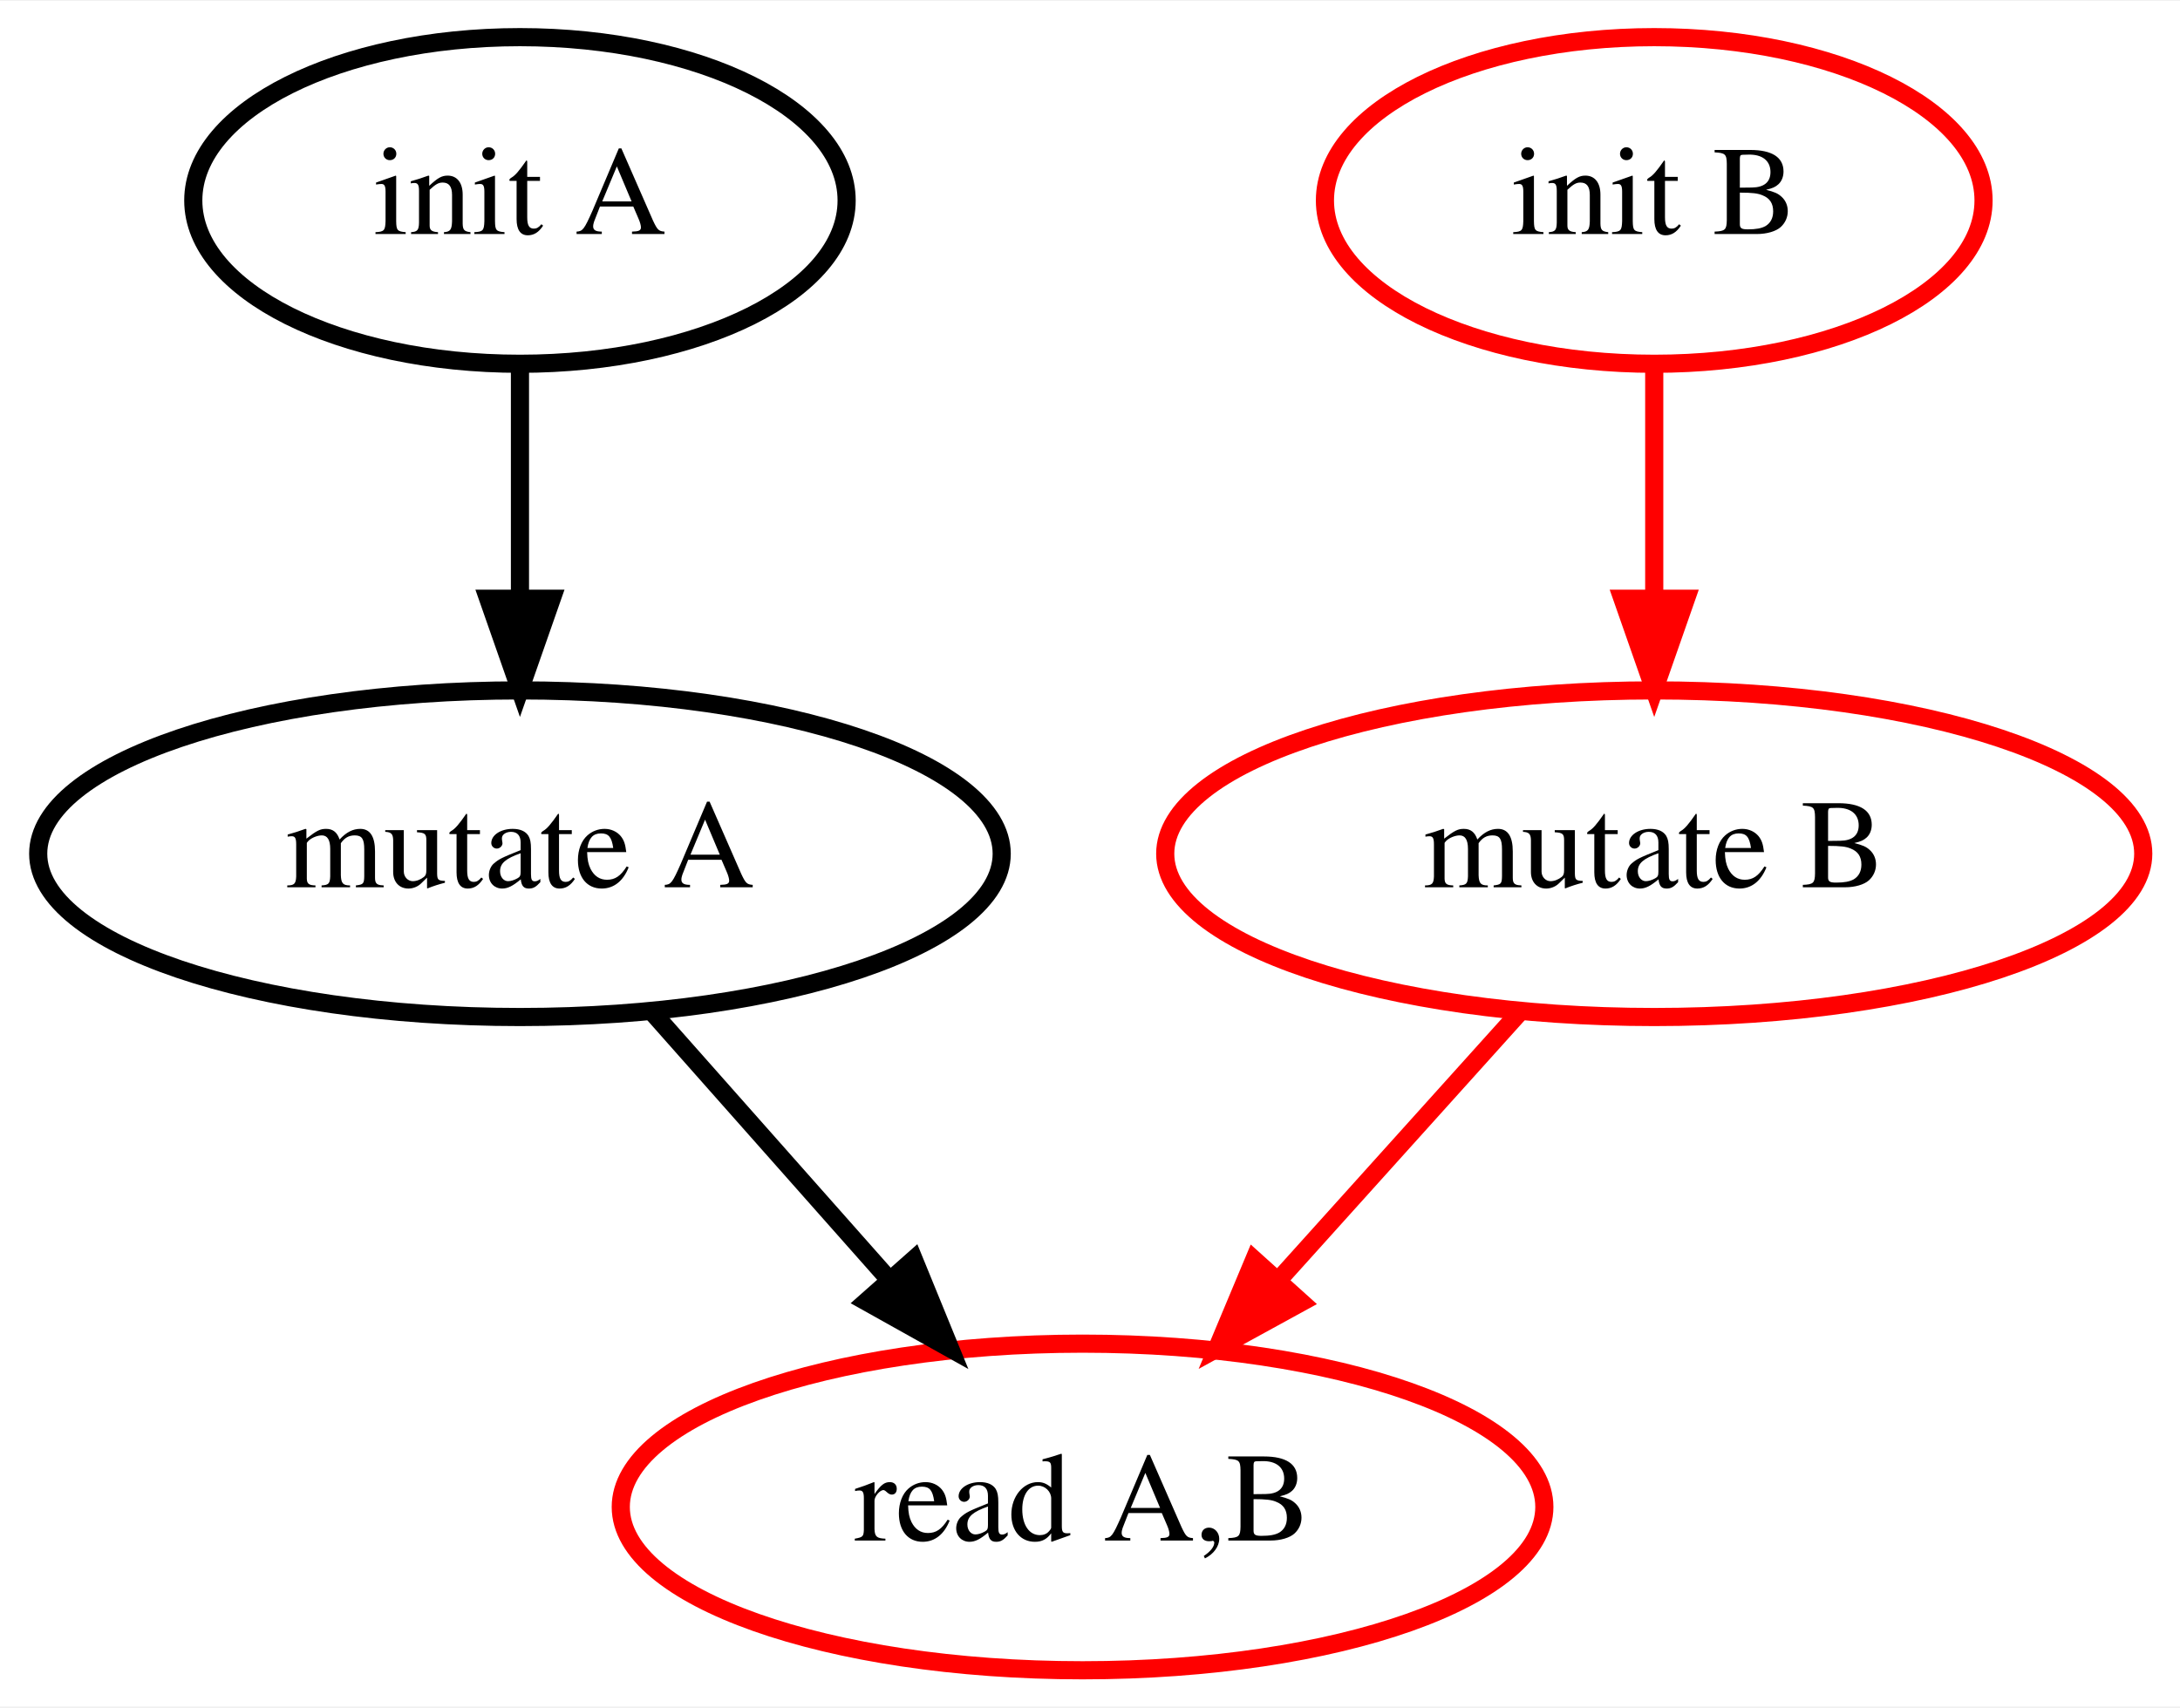
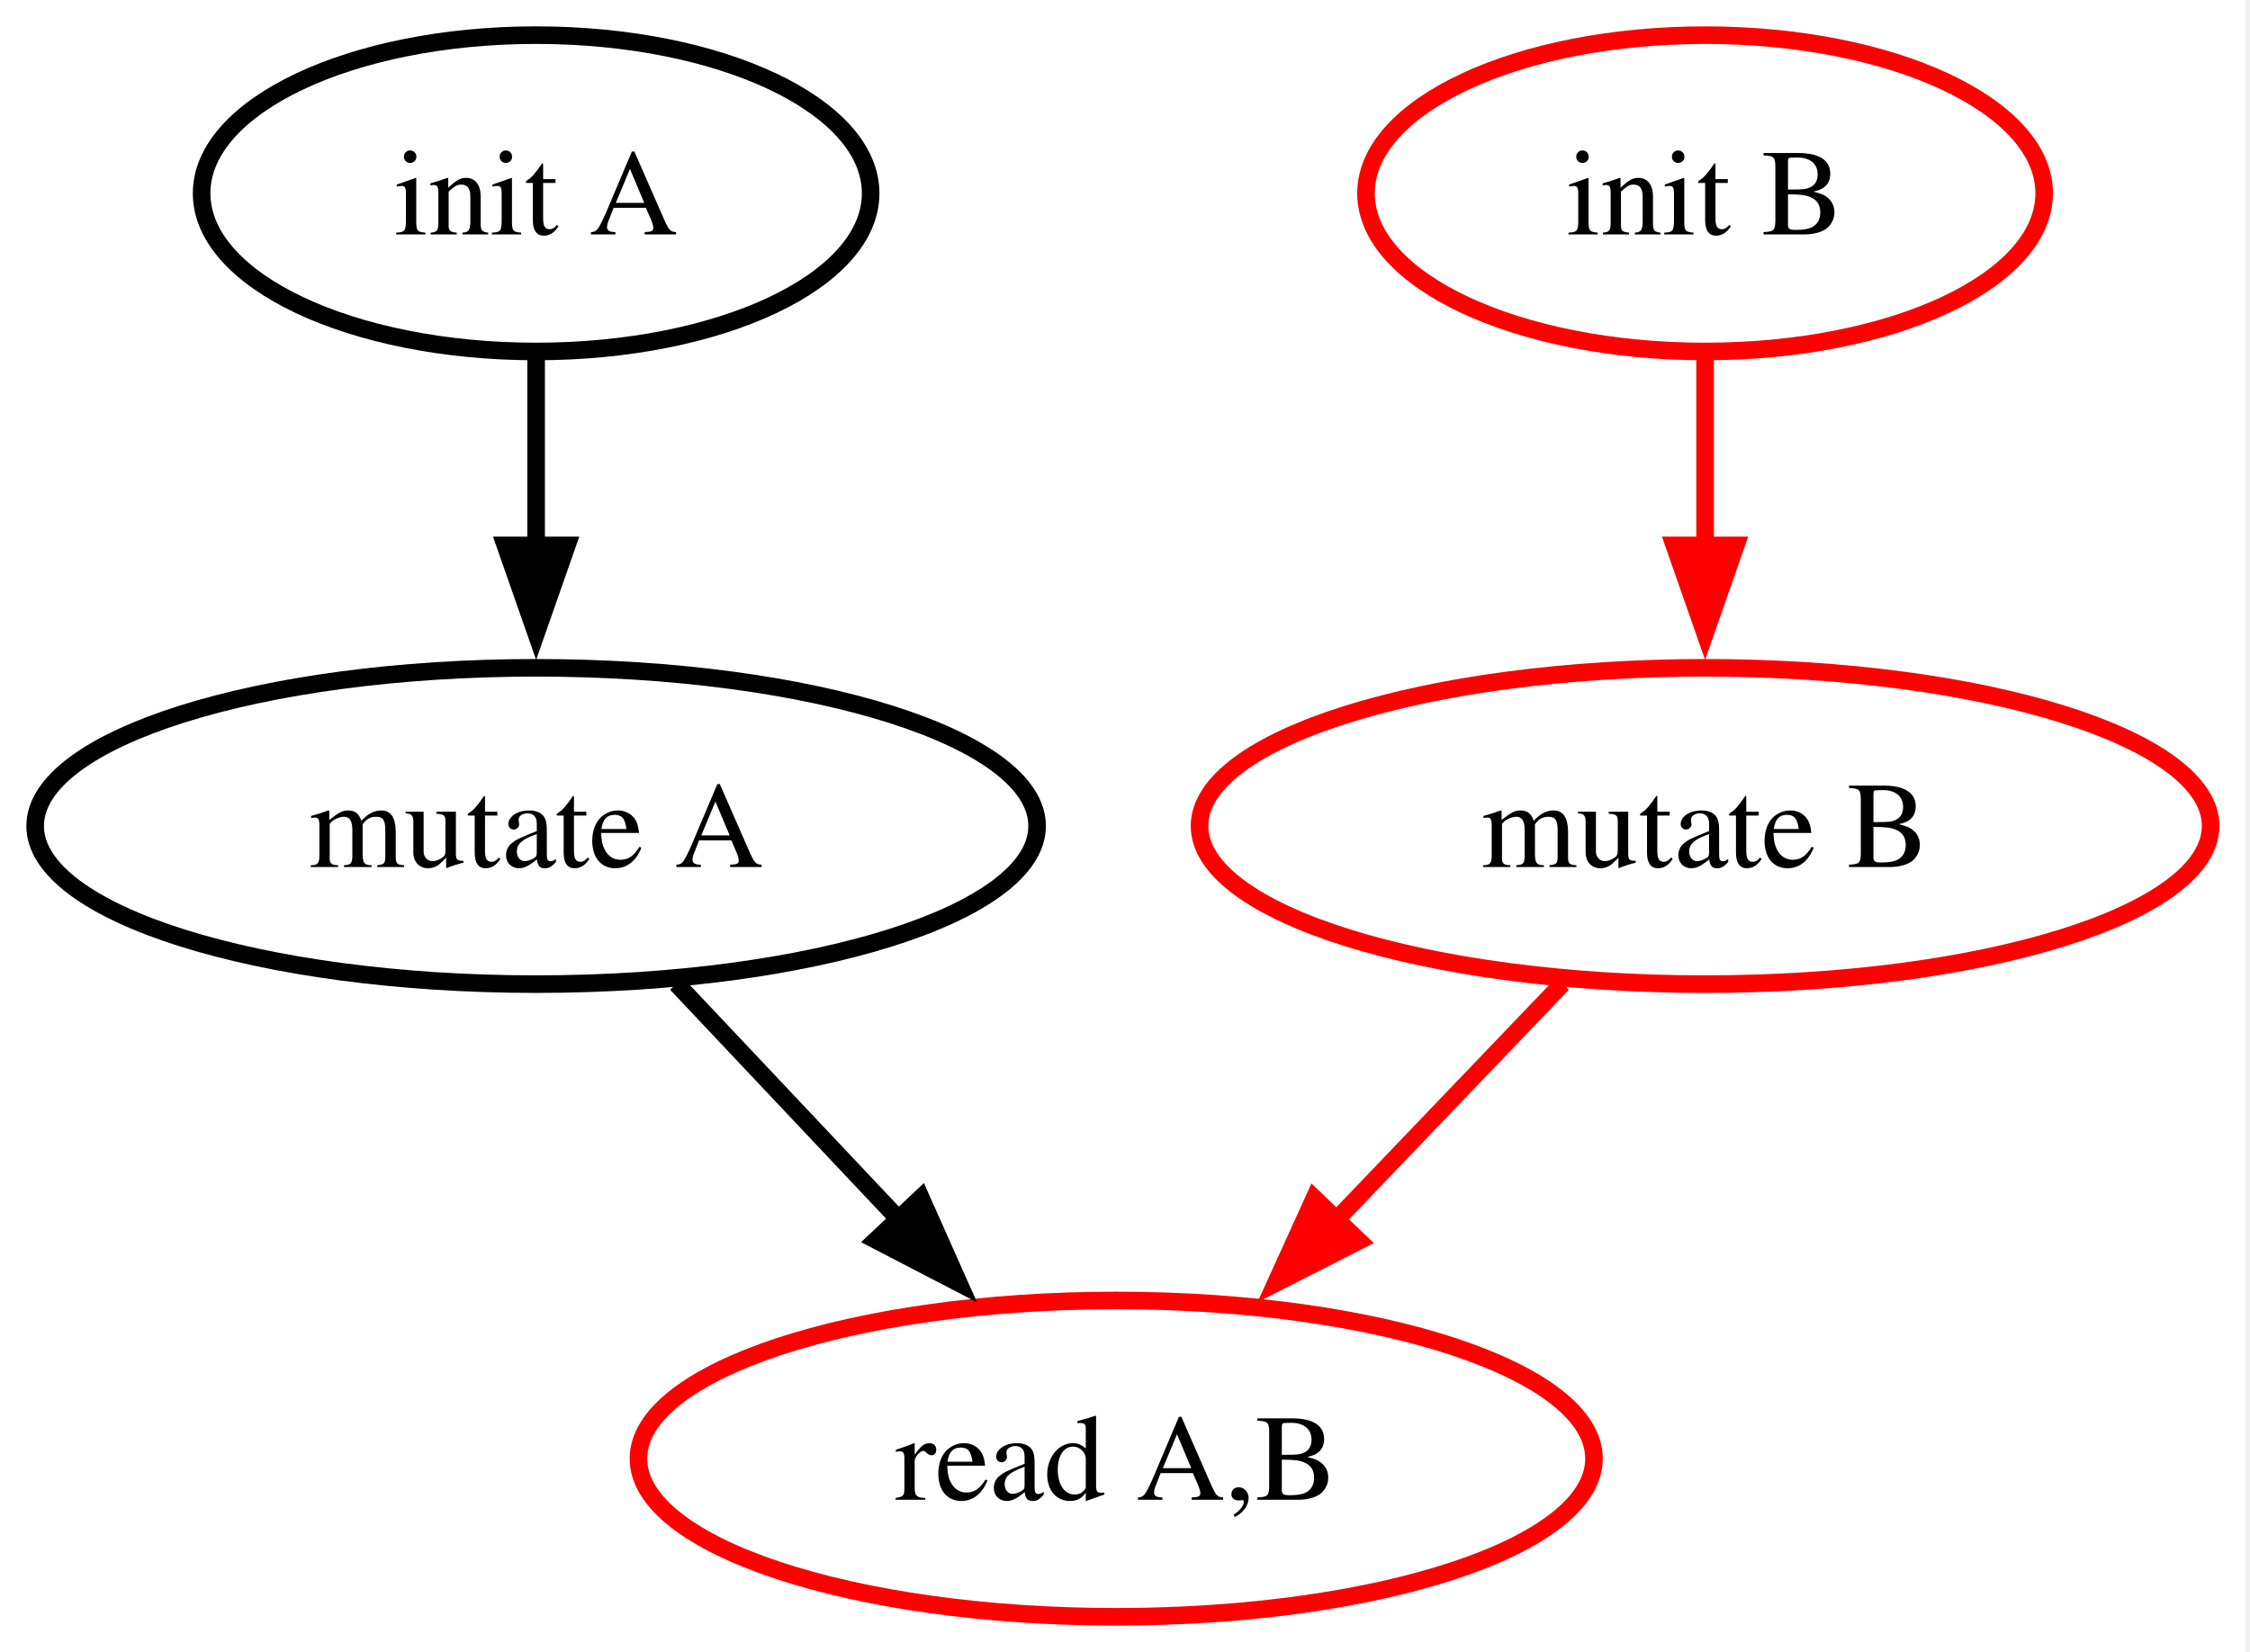
- <svg xmlns="http://www.w3.org/2000/svg" width="240pt" height="188pt" viewBox="0.00 0.00 240.24 188.00">
+ <svg xmlns="http://www.w3.org/2000/svg" width="256pt" height="188pt" viewBox="0.00 0.00 256.00 188.00">
  <g id="graph0" class="graph" transform="scale(1 1) rotate(0) translate(4 184)">
-     <polygon fill="white" stroke="transparent" points="-4,4 -4,-184 236.24,-184 236.24,4 -4,4" />
+     <polygon fill="white" stroke="none" points="-4,4 -4,-184 251.52,-184 251.52,4 -4,4" />
    <g id="node1" class="node">
-       <ellipse fill="none" stroke="black" stroke-width="2" cx="53.3" cy="-162" rx="36" ry="18" />
-       <text text-anchor="middle" x="53.3" y="-158.3" font-family="Times,serif" font-size="14.00">init A</text>
+       <ellipse fill="none" stroke="black" stroke-width="2" cx="57" cy="-162" rx="38.06" ry="18" />
+       <text xml:space="preserve" text-anchor="middle" x="57" y="-157.32" font-family="Times,serif" font-size="14.00">init A</text>
+     </g>
+     <g id="node3" class="node">
+       <ellipse fill="none" stroke="black" stroke-width="2" cx="57" cy="-90" rx="57" ry="18" />
+       <text xml:space="preserve" text-anchor="middle" x="57" y="-85.33" font-family="Times,serif" font-size="14.00">mutate A</text>
+     </g>
+     <g id="edge1" class="edge">
+       <path fill="none" stroke="black" stroke-width="2" d="M57,-143.34C57,-136.75 57,-129.08 57,-121.67" />
+       <polygon fill="black" stroke="black" stroke-width="2" points="60.5,-121.93 57,-111.93 53.5,-121.93 60.5,-121.93" />
    </g>
    <g id="node2" class="node">
-       <ellipse fill="none" stroke="black" stroke-width="2" cx="53.3" cy="-90" rx="53.09" ry="18" />
-       <text text-anchor="middle" x="53.3" y="-86.3" font-family="Times,serif" font-size="14.00">mutate A</text>
+       <ellipse fill="none" stroke="red" stroke-width="2" cx="190" cy="-162" rx="38.58" ry="18" />
+       <text xml:space="preserve" text-anchor="middle" x="190" y="-157.32" font-family="Times,serif" font-size="14.00">init B</text>
    </g>
-     <g id="edge1" class="edge">
-       <path fill="none" stroke="black" stroke-width="2" d="M53.3,-143.7C53.3,-135.98 53.3,-126.71 53.3,-118.11" />
-       <polygon fill="black" stroke="black" stroke-width="2" points="56.8,-118.1 53.3,-108.1 49.8,-118.1 56.8,-118.1" />
-     </g>
-     <g id="node3" class="node">
-       <ellipse fill="none" stroke="red" stroke-width="2" cx="115.3" cy="-18" rx="50.89" ry="18" />
-       <text text-anchor="middle" x="115.3" y="-14.3" font-family="Times,serif" font-size="14.00">read A,B</text>
+     <g id="node4" class="node">
+       <ellipse fill="none" stroke="red" stroke-width="2" cx="190" cy="-90" rx="57.52" ry="18" />
+       <text xml:space="preserve" text-anchor="middle" x="190" y="-85.33" font-family="Times,serif" font-size="14.00">mutate B</text>
    </g>
    <g id="edge2" class="edge">
-       <path fill="none" stroke="black" stroke-width="2" d="M67.99,-72.41C75.71,-63.69 85.32,-52.85 93.85,-43.21" />
-       <polygon fill="black" stroke="black" stroke-width="2" points="96.7,-45.28 100.71,-35.47 91.46,-40.64 96.7,-45.28" />
+       <path fill="none" stroke="red" stroke-width="2" d="M190,-143.34C190,-136.75 190,-129.08 190,-121.67" />
+       <polygon fill="red" stroke="red" stroke-width="2" points="193.5,-121.93 190,-111.93 186.5,-121.93 193.5,-121.93" />
    </g>
-     <g id="node4" class="node">
-       <ellipse fill="none" stroke="red" stroke-width="2" cx="178.3" cy="-90" rx="53.89" ry="18" />
-       <text text-anchor="middle" x="178.3" y="-86.3" font-family="Times,serif" font-size="14.00">mutate B</text>
+     <g id="node5" class="node">
+       <ellipse fill="none" stroke="red" stroke-width="2" cx="123" cy="-18" rx="54.36" ry="18" />
+       <text xml:space="preserve" text-anchor="middle" x="123" y="-13.32" font-family="Times,serif" font-size="14.00">read A,B</text>
    </g>
    <g id="edge3" class="edge">
-       <path fill="none" stroke="red" stroke-width="2" d="M163.37,-72.41C155.44,-63.61 145.56,-52.63 136.82,-42.92" />
-       <polygon fill="red" stroke="red" stroke-width="2" points="139.41,-40.56 130.12,-35.47 134.21,-45.24 139.41,-40.56" />
-     </g>
-     <g id="node5" class="node">
-       <ellipse fill="none" stroke="red" stroke-width="2" cx="178.3" cy="-162" rx="36.29" ry="18" />
-       <text text-anchor="middle" x="178.3" y="-158.3" font-family="Times,serif" font-size="14.00">init B</text>
+       <path fill="none" stroke="black" stroke-width="2" d="M72.97,-72.05C80.59,-63.97 89.88,-54.12 98.38,-45.11" />
+       <polygon fill="black" stroke="black" stroke-width="2" points="100.78,-47.67 105.09,-37.99 95.68,-42.87 100.78,-47.67" />
    </g>
    <g id="edge4" class="edge">
-       <path fill="none" stroke="red" stroke-width="2" d="M178.3,-143.7C178.3,-135.98 178.3,-126.71 178.3,-118.11" />
-       <polygon fill="red" stroke="red" stroke-width="2" points="181.8,-118.1 178.3,-108.1 174.8,-118.1 181.8,-118.1" />
+       <path fill="none" stroke="red" stroke-width="2" d="M173.78,-72.05C166.04,-63.97 156.61,-54.12 147.99,-45.11" />
+       <polygon fill="red" stroke="red" stroke-width="2" points="150.6,-42.78 141.16,-37.98 145.54,-47.62 150.6,-42.78" />
    </g>
  </g>
</svg>
